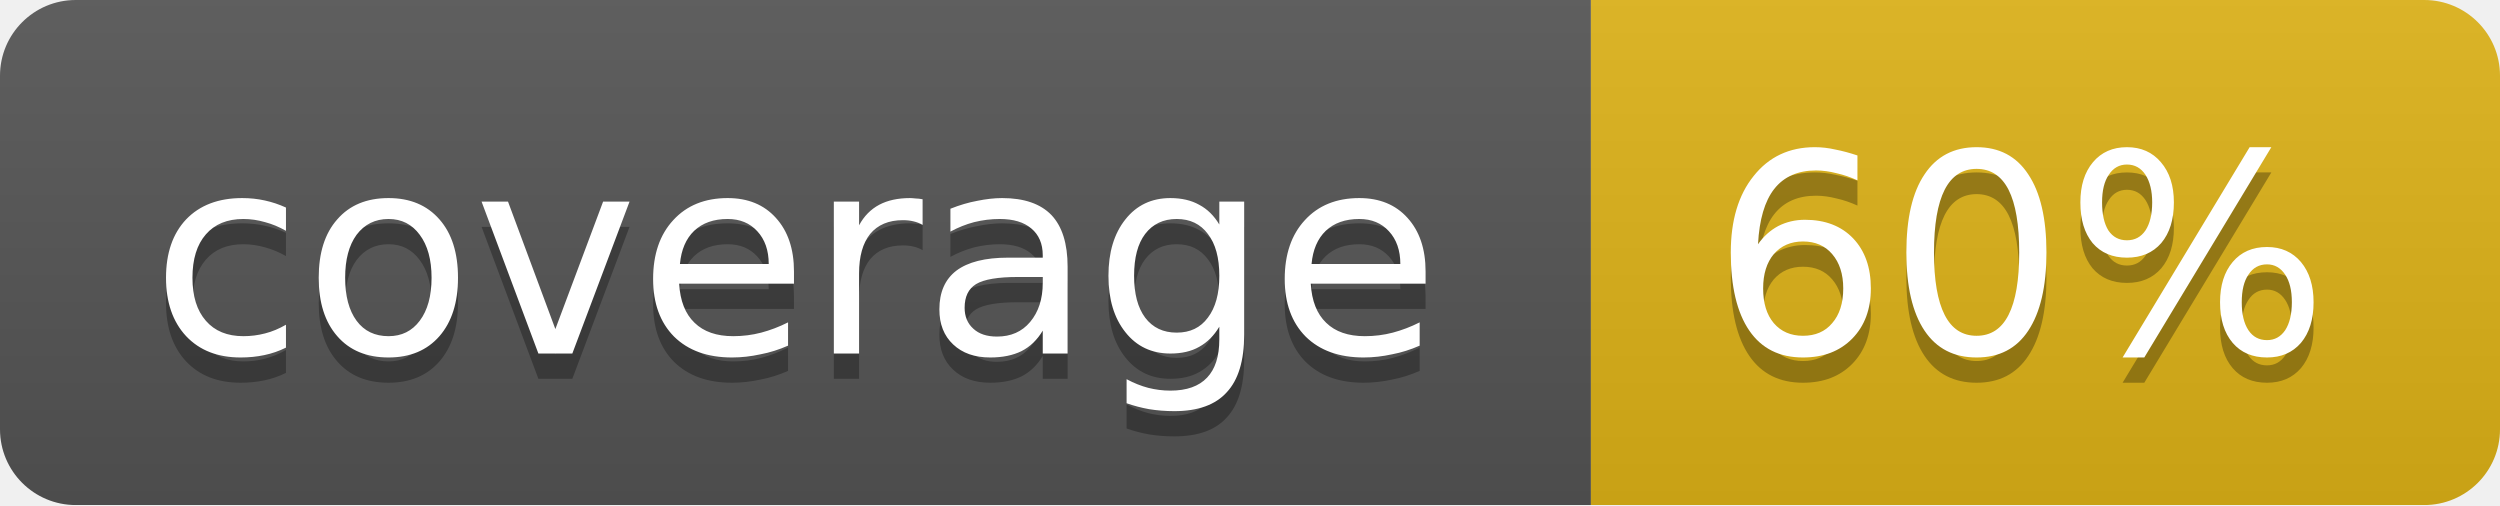
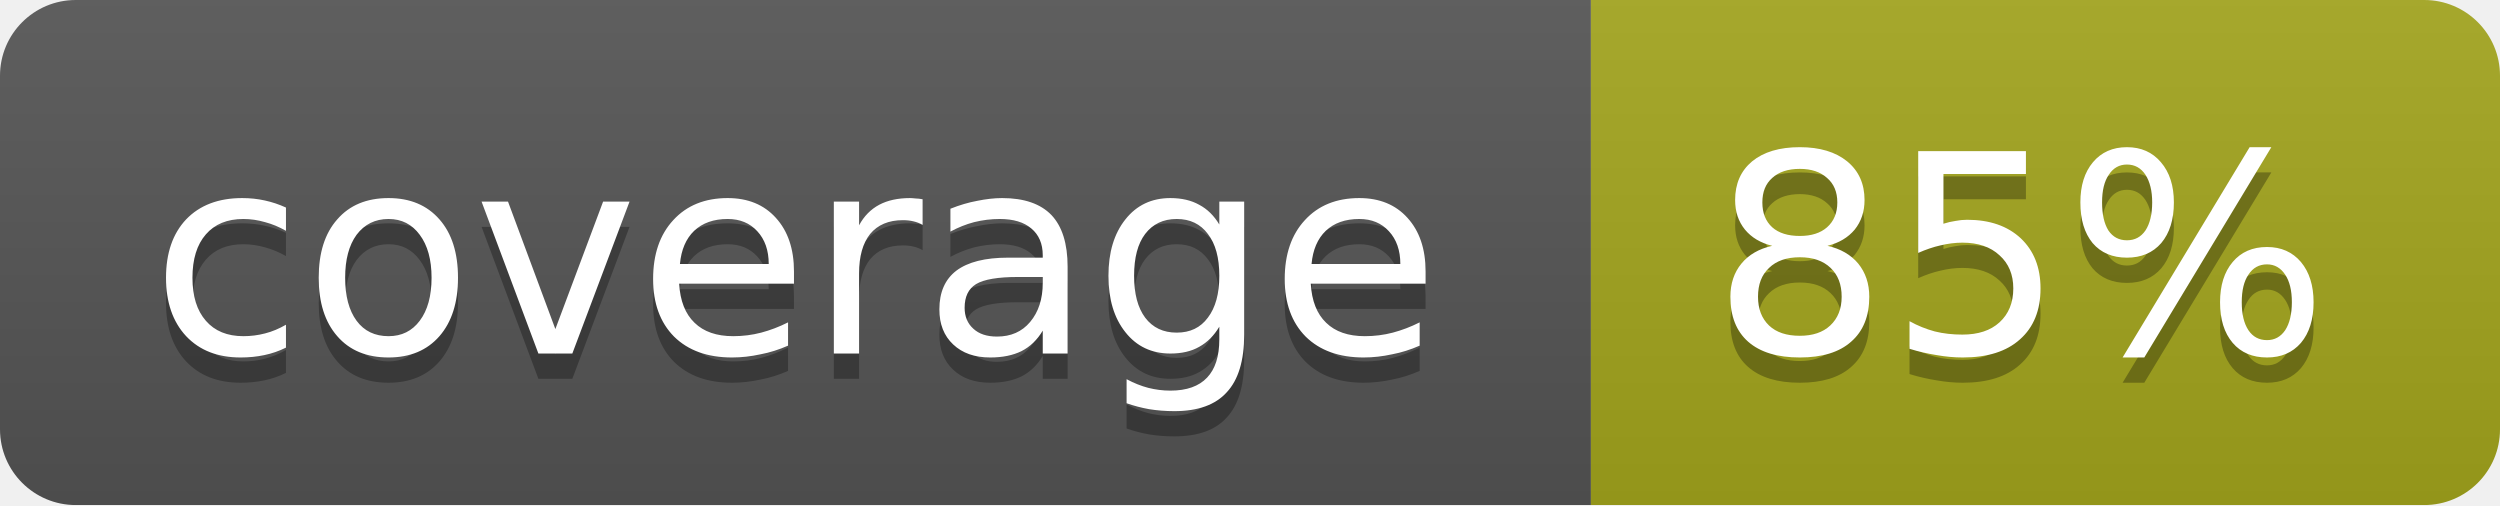
<svg xmlns="http://www.w3.org/2000/svg" width="99" height="20">
  <linearGradient id="b" x2="0" y2="100%">
    <stop offset="0" stop-color="#bbb" stop-opacity=".1" />
    <stop offset="1" stop-opacity=".1" />
  </linearGradient>
  <mask id="a">
    <rect width="99" height="20" rx="3" fill="#fff" />
  </mask>
  <g mask="url(#a)">
    <path fill="#555" d="M0 0h63v20H0z" />
-     <path fill="#dfb317" d="M63 0h36v20H63z" />
+     <path fill="#a4a61d" d="M63 0h36v20H63z" />
    <path fill="url(#b)" d="M0 0h99v20H0z" />
  </g>
  <g fill="#fff" text-anchor="middle" font-family="DejaVu Sans,Verdana,Geneva,sans-serif" font-size="11">
    <text x="31.5" y="15" fill="#010101" fill-opacity=".3">coverage</text>
    <text x="31.5" y="14">coverage</text>
-     <text x="80" y="15" fill="#010101" fill-opacity=".3">60%</text>
-     <text x="80" y="14">60%</text>
+     <text x="80" y="15" fill="#010101" fill-opacity=".3">85%</text>
+     <text x="80" y="14">85%</text>
  </g>
</svg>
